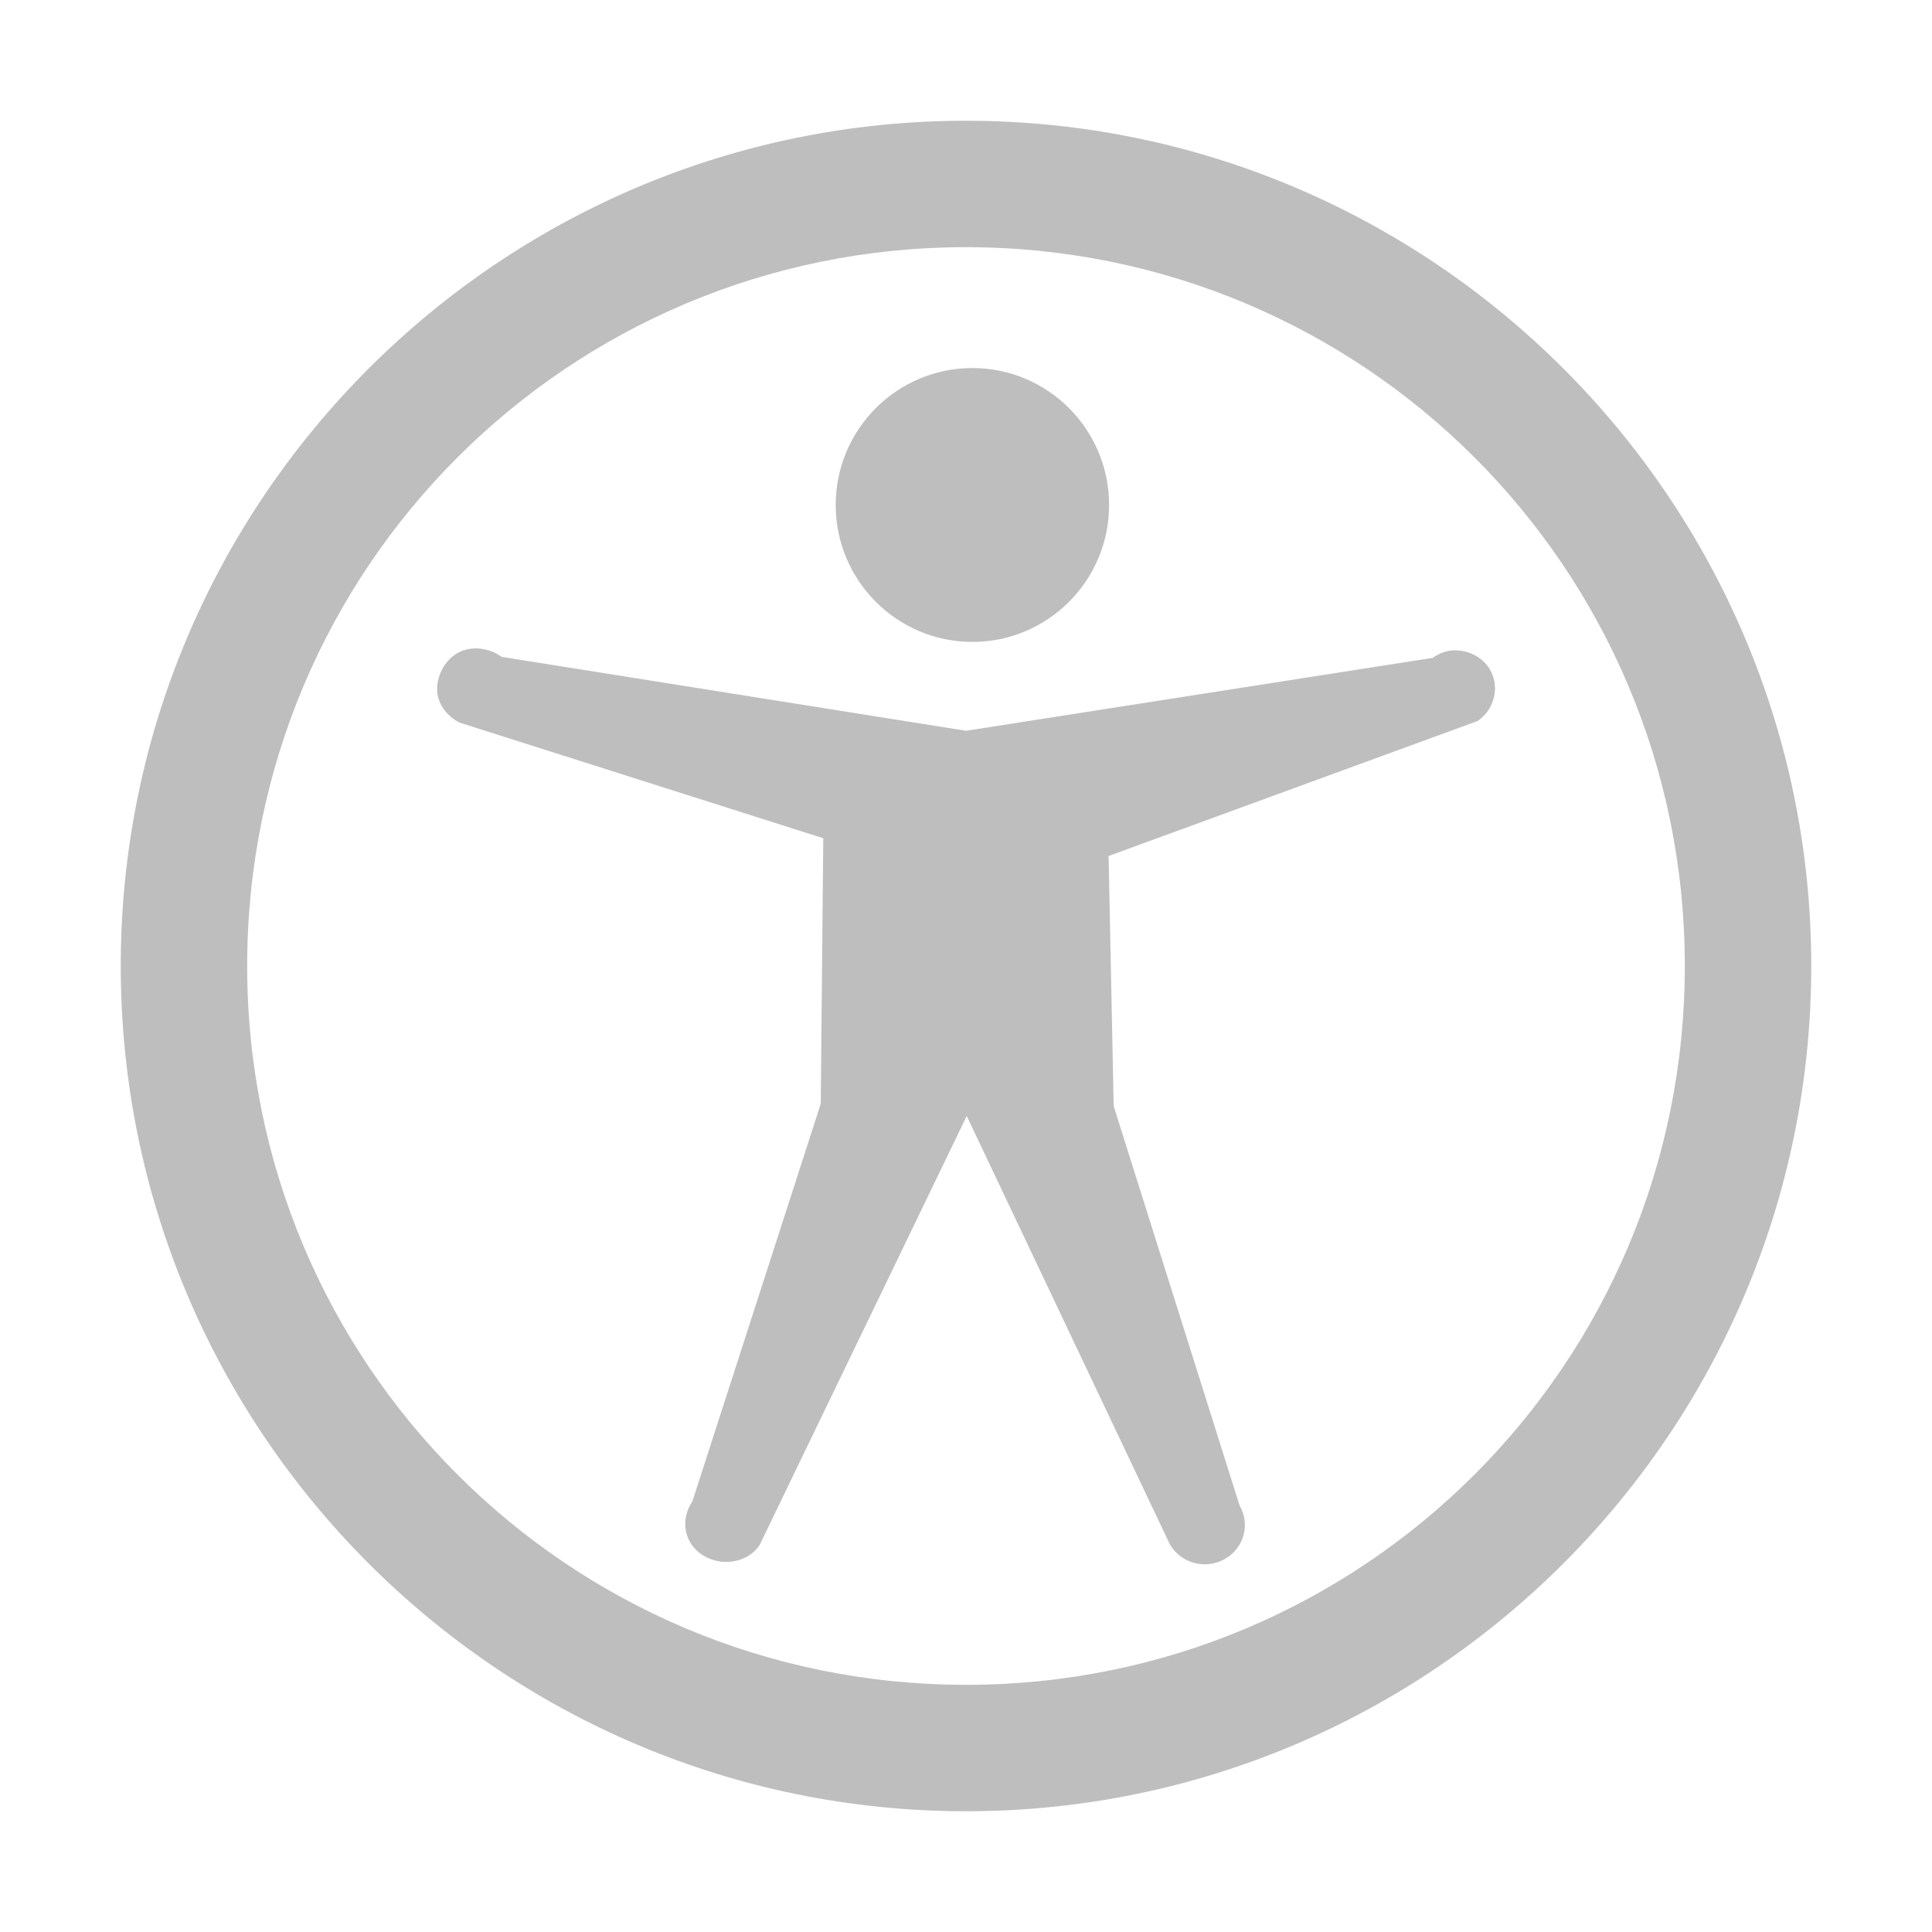
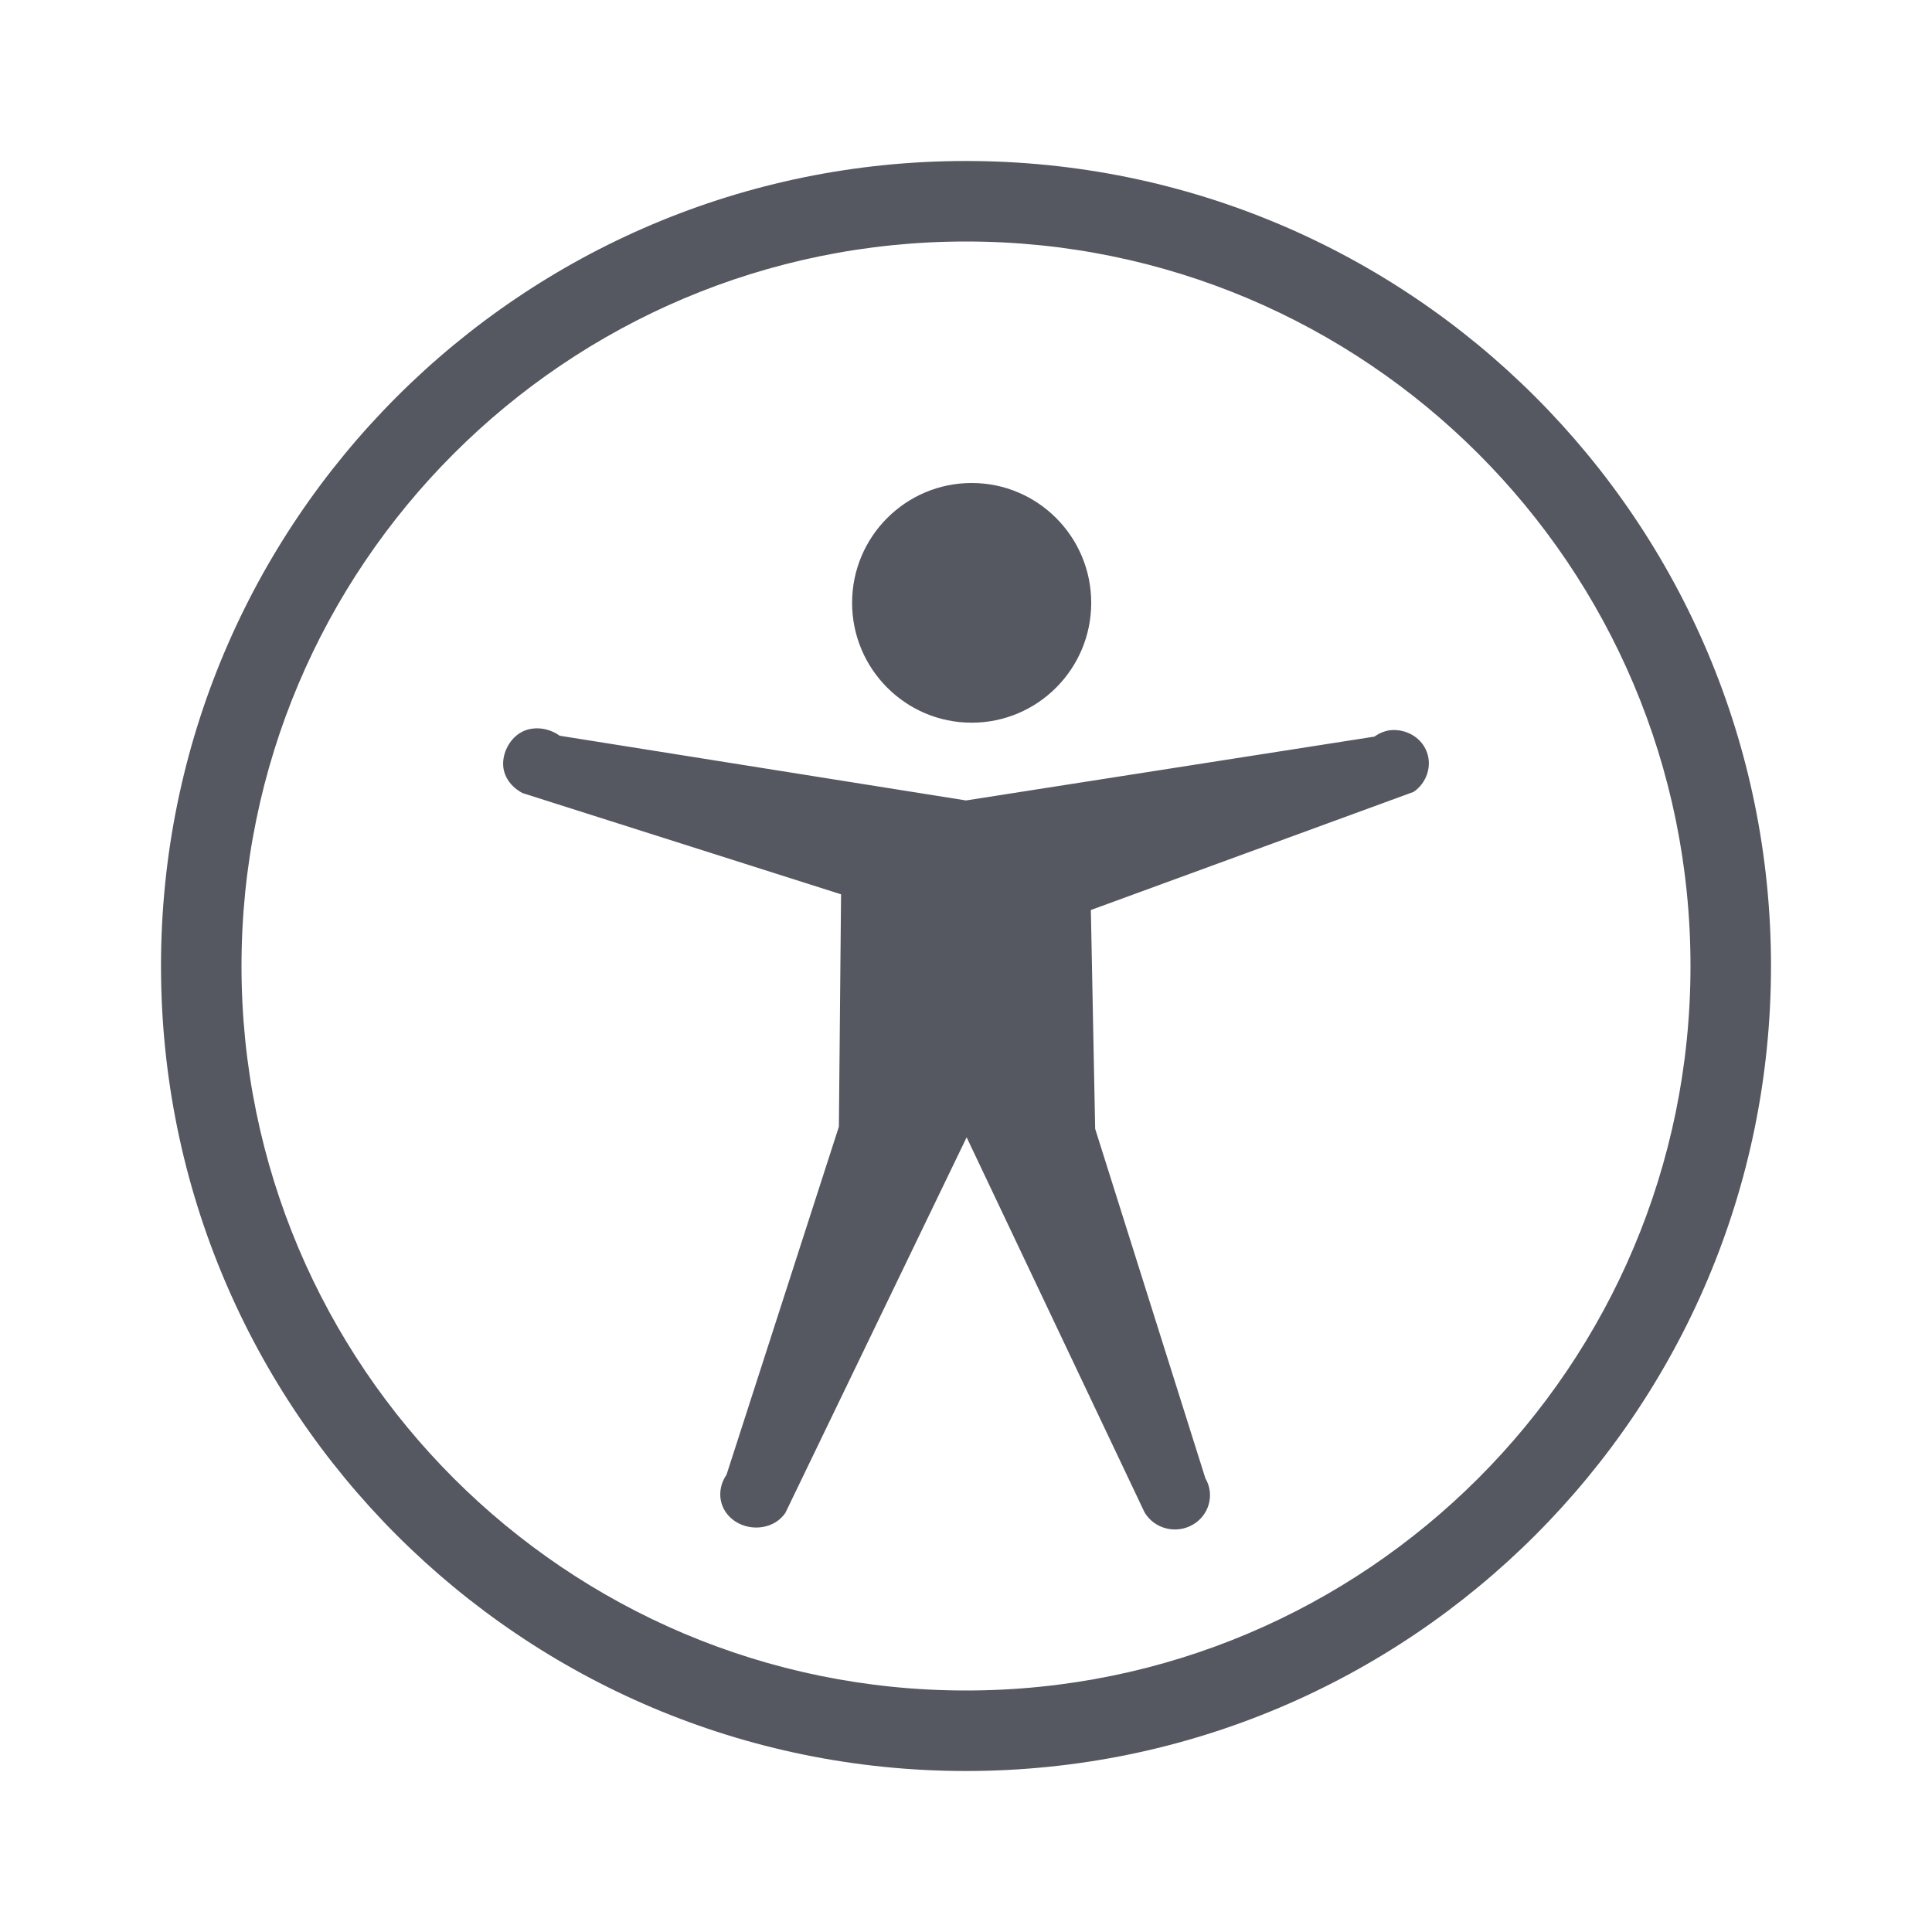
- <svg xmlns="http://www.w3.org/2000/svg" height="16" id="svg7384" version="1.1" width="16">
-   <defs id="defs7386">
-     <filter color-interpolation-filters="sRGB" id="filter7554">
-       <feBlend id="feBlend7556" in2="BackgroundImage" mode="darken" />
-     </filter>
-     <filter color-interpolation-filters="sRGB" id="filter7554-7">
-       <feBlend id="feBlend7556-6" in2="BackgroundImage" mode="darken" />
-     </filter>
-   </defs>
-   <g id="layer9" label="status" style="display:inline" transform="matrix(0.3809524,0,0,0.3809524,-168.3427,-20.69892)" />
-   <g id="layer10" style="display:inline" transform="matrix(0.3809524,0,0,0.3809524,-168.3427,-20.69892)" />
-   <g id="layer13" style="display:inline" transform="matrix(0.3809524,0,0,0.3809524,-168.3427,-20.69892)" />
-   <g id="layer14" transform="matrix(0.3809524,0,0,0.3809524,-168.3427,-20.69892)" />
-   <g id="layer15" style="display:inline" transform="matrix(0.3809524,0,0,0.3809524,-168.3427,-20.69892)" />
-   <g id="g71291" style="display:inline" transform="matrix(0.3809524,0,0,0.3809524,-168.3427,-20.69892)" />
-   <path d="m 9.185,4.182 c 0,0.626 -0.507,1.134 -1.132,1.134 -0.625,0 -1.132,-0.508 -1.132,-1.134 0,-0.626 0.507,-1.134 1.132,-1.134 0.625,0 1.132,0.508 1.132,1.134 z M 12.01,5.388 c -0.052,0.009 -0.102,0.029 -0.144,0.06 L 8,6.052 4.155,5.44 c -0.099,-0.072 -0.239,-0.094 -0.35,-0.04 -0.111,0.054 -0.184,0.181 -0.185,0.302 -0.002,0.121 0.076,0.225 0.185,0.282 l 3.013,0.958 -0.021,2.199 -1.063,3.293 c -0.102,0.15 -0.071,0.343 0.082,0.443 0.154,0.1 0.371,0.07 0.474,-0.08 l 1.716,-3.555 1.683,3.549 c 0.091,0.156 0.294,0.21 0.453,0.121 0.159,-0.089 0.215,-0.287 0.124,-0.443 L 9.223,9.16 9.181,7.089 12.237,5.971 C 12.36,5.887 12.414,5.727 12.36,5.589 12.307,5.451 12.16,5.371 12.01,5.388 l 1.1e-5,0 z" id="path6668" style="color:#000000;display:inline;overflow:visible;visibility:visible;fill:#bebebe;fill-opacity:1;fill-rule:nonzero;stroke:none;marker:none;enable-background:accumulate" />
-   <path style="color:#000000;font-style:normal;font-variant:normal;font-weight:normal;font-stretch:normal;font-size:medium;line-height:normal;font-family:sans-serif;text-indent:0;text-align:start;text-decoration:none;text-decoration-line:none;text-decoration-style:solid;text-decoration-color:#000000;letter-spacing:normal;word-spacing:normal;text-transform:none;direction:ltr;block-progression:tb;writing-mode:lr-tb;baseline-shift:baseline;text-anchor:start;white-space:normal;clip-rule:nonzero;display:inline;overflow:visible;visibility:visible;opacity:1;isolation:auto;mix-blend-mode:normal;color-interpolation:sRGB;color-interpolation-filters:linearRGB;solid-color:#000000;solid-opacity:1;fill:#bebebe;fill-opacity:1;fill-rule:nonzero;stroke:none;stroke-width:1.048;stroke-linecap:round;stroke-linejoin:round;stroke-miterlimit:4;stroke-dasharray:none;stroke-dashoffset:0;stroke-opacity:1;marker:none;color-rendering:auto;image-rendering:auto;shape-rendering:auto;text-rendering:auto;enable-background:accumulate" d="M 8,1 C 4.14,1 1,4.14 1,8 c 0,3.86 3.14,7 7,7 3.86,0 7,-3.14 7,-7 C 15,4.14 11.86,1 8,1 Z m 0,1.047 c 3.294,0 5.953,2.66 5.953,5.953 0,3.294 -2.66,5.953 -5.953,5.953 C 4.706,13.953 2.047,11.294 2.047,8 2.047,4.706 4.706,2.047 8,2.047 Z" id="path4954" />
+ <svg xmlns="http://www.w3.org/2000/svg" version="1.1" width="48" height="48" id="svg4031">
+   <defs id="defs4033" />
+   <path id="path8655-6" style="color:#000000;display:inline;overflow:visible;visibility:visible;opacity:1;fill:#555761;stroke:none;stroke-width:1;stroke-linecap:round;stroke-linejoin:round;stroke-miterlimit:4;stroke-dasharray:none;stroke-dashoffset:0;stroke-opacity:1;marker:none;enable-background:accumulate" d="M 24 4 C 12.954 4 4 12.954 4 24 C 4 35.046 12.954 44 24 44 C 35.045 44 44 35.046 44 24 C 44 12.954 35.045 4 24 4 z M 24 6 C 33.94 6 42 14.059 42 24 C 42 33.941 33.94 42 24 42 C 14.059 42 6 33.941 6 24 C 6 14.059 14.059 6 24 6 z M 24.141 12 C 22.501 12 21.17 13.333 21.17 14.977 C 21.17 16.62 22.501 17.955 24.141 17.955 C 25.781 17.955 27.111 16.62 27.111 14.977 C 27.111 13.333 25.781 12 24.141 12 z M 13.217 18.104 C 13.137 18.115 13.059 18.139 12.986 18.174 C 12.695 18.315 12.504 18.649 12.5 18.967 C 12.496 19.284 12.698 19.557 12.986 19.705 L 20.896 22.219 L 20.842 27.992 L 18.051 36.637 C 17.782 37.03 17.864 37.536 18.268 37.799 C 18.671 38.061 19.243 37.982 19.512 37.588 L 24.016 28.256 L 28.434 37.57 C 28.673 37.979 29.205 38.12 29.623 37.887 C 30.041 37.653 30.186 37.135 29.947 36.727 L 27.209 28.045 L 27.102 22.609 L 35.121 19.674 C 35.445 19.452 35.586 19.033 35.445 18.672 C 35.305 18.311 34.921 18.099 34.527 18.143 C 34.39 18.165 34.26 18.219 34.148 18.301 L 24 19.887 L 13.906 18.279 C 13.711 18.137 13.455 18.069 13.217 18.104 z " />
</svg>
